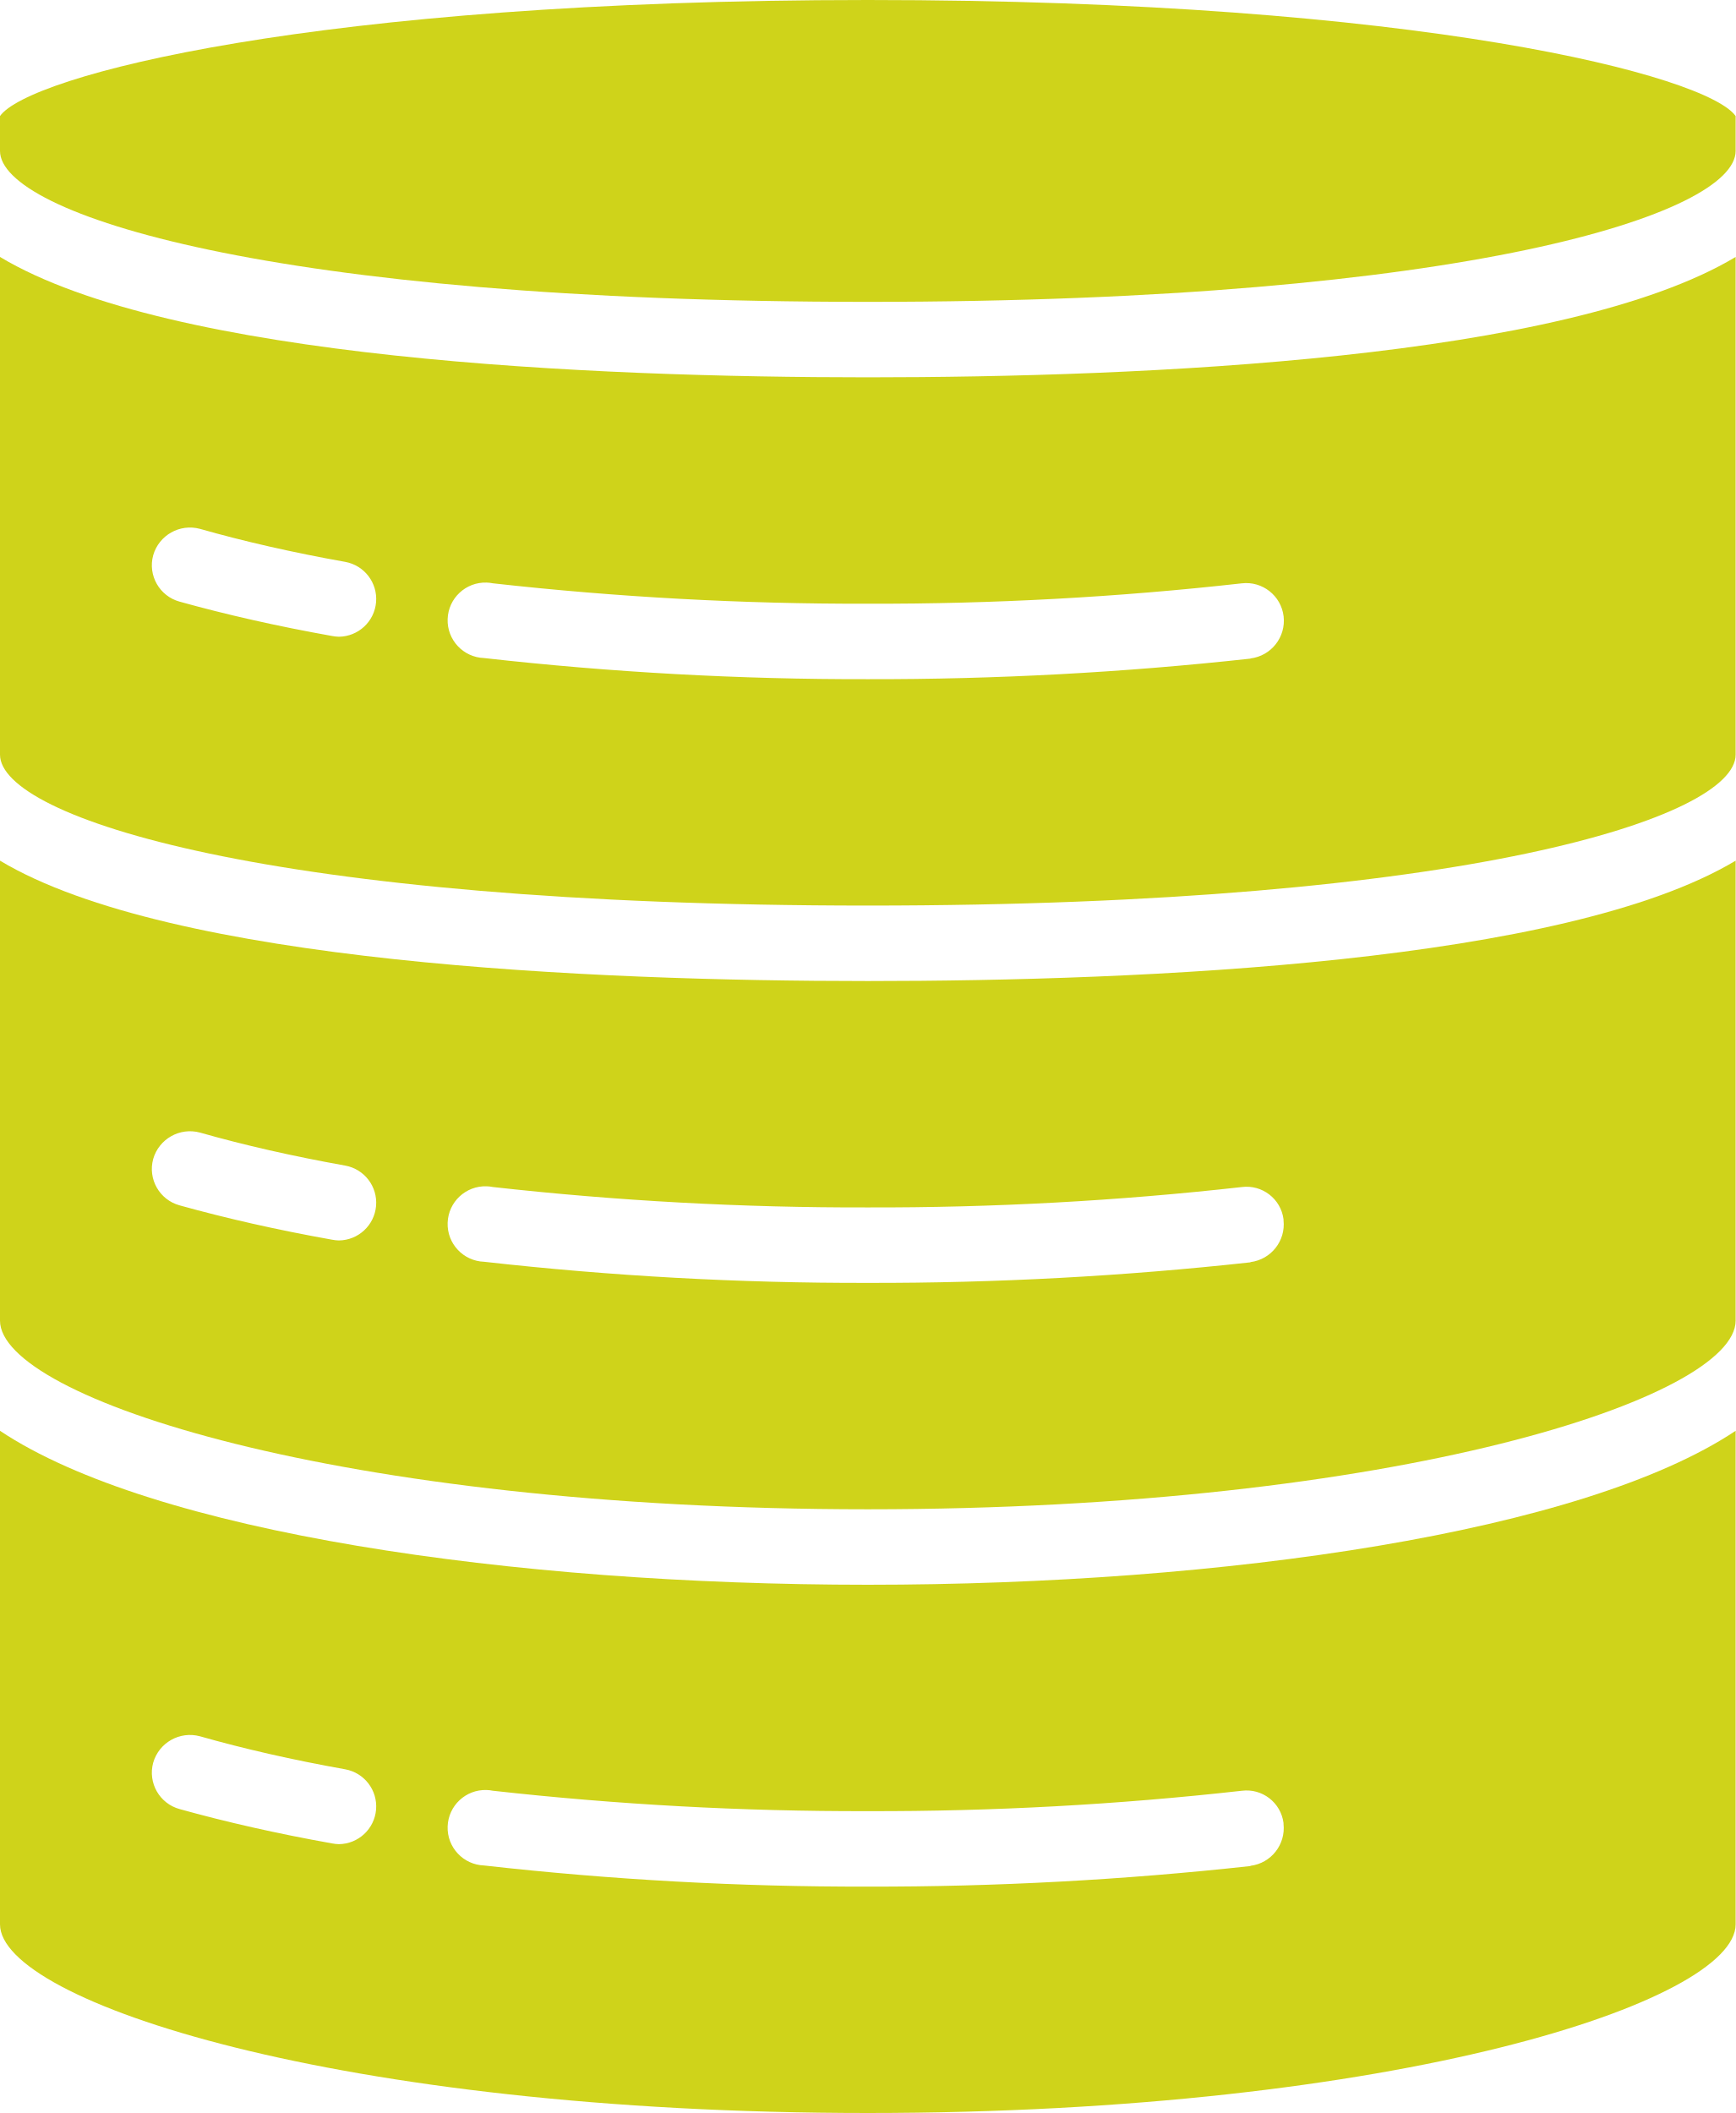
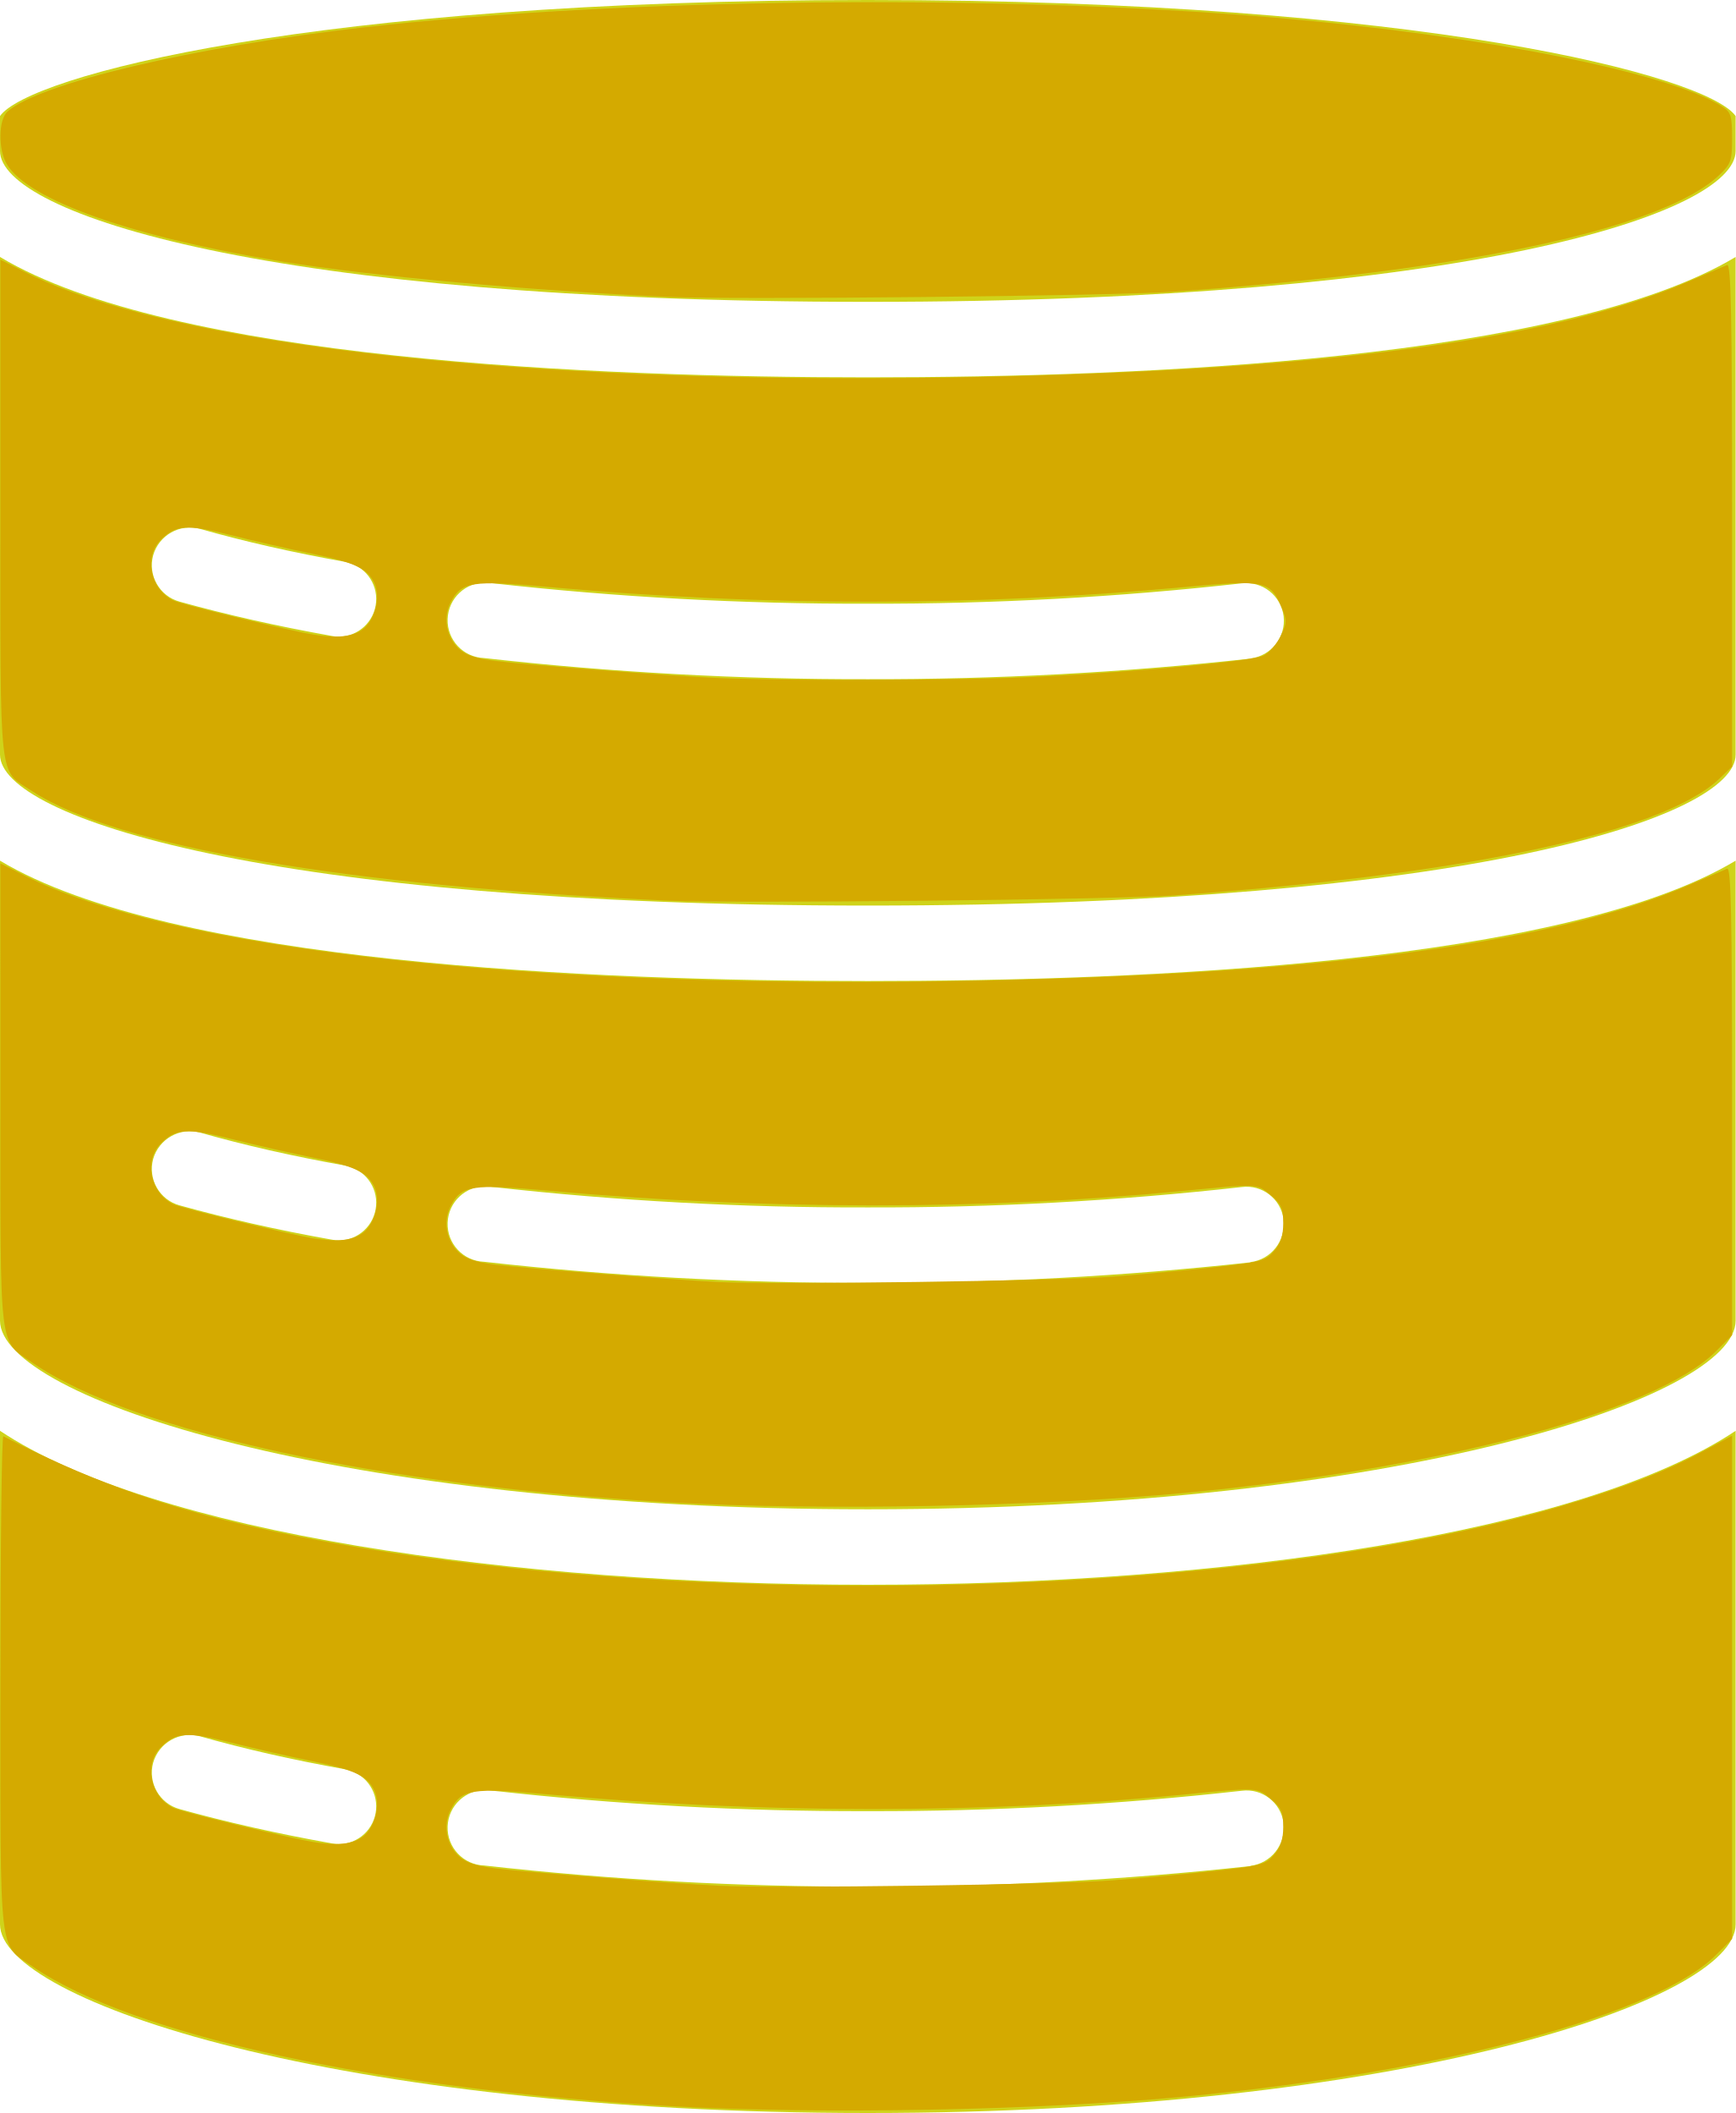
- <svg xmlns="http://www.w3.org/2000/svg" id="Layer_1" data-name="Layer 1" viewBox="0 0 368 448">
-   <defs>
-     <style>.cls-1{fill:#cfd31a;}</style>
-   </defs>
+ <svg xmlns="http://www.w3.org/2000/svg" id="Layer_1" data-name="Layer 1" viewBox="0 0 368 448" version="1.1">
+   <defs id="defs3807" />
  <g id="Layer_1-2" data-name="Layer 1-2">
    <g id="Database-3">
-       <path class="cls-1" d="M184,208c-58.4,0-147.84-3.84-184-25.52V280c0,16.32,71.68,40,184,40s184-23.68,184-40V182.48C331.84,204.16,242.4,208,184,208ZM71.84,263a8.7,8.7,0,0,1-1.44-.16c-11.68-2.08-22.56-4.56-32.32-7.28a8,8,0,0,1-5.6-9.83h0a8.12,8.12,0,0,1,9.92-5.6c9.28,2.64,19.6,5,30.8,7A8,8,0,0,1,71.84,263Zm193.28,4.64A730.37,730.37,0,0,1,184,272a713.44,713.44,0,0,1-81.36-4.48,8,8,0,0,1,.54-16,7.1,7.1,0,0,1,1.3.15A699.48,699.48,0,0,0,184,256a695.27,695.27,0,0,0,79.28-4.32,7.91,7.91,0,0,1,8.86,6.83h0v.2a8.06,8.06,0,0,1-7,8.88Z" />
-       <path class="cls-1" d="M184,80C125.6,80,36.16,76.16,0,54.48V160c0,13.28,57.12,32,184,32s184-18.72,184-32V54.48C331.84,76.16,242.4,80,184,80ZM71.84,135a8.7,8.7,0,0,1-1.44-.16c-11.68-2.08-22.56-4.56-32.32-7.28a8,8,0,0,1-5.6-9.83h0a8.12,8.12,0,0,1,9.92-5.6c9.28,2.64,19.6,5,30.8,7A8,8,0,0,1,71.84,135Zm193.28,4.64A730.37,730.37,0,0,1,184,144a713.44,713.44,0,0,1-81.36-4.48,8,8,0,1,1,.54-16,7.1,7.1,0,0,1,1.3.15A699.48,699.48,0,0,0,184,128a695.27,695.27,0,0,0,79.28-4.32,8,8,0,0,1,8.88,7h0a8.06,8.06,0,0,1-7,8.92Z" />
-       <path class="cls-1" d="M184,336c-75.52,0-151.76-11.12-184-32.64V408c0,16.32,71.68,40,184,40s184-23.68,184-40V303.36C335.76,324.88,259.52,336,184,336ZM71.84,391a8.7,8.7,0,0,1-1.44-.16c-11.68-2.08-22.56-4.56-32.32-7.28a8,8,0,0,1-5.6-9.83h0a8.12,8.12,0,0,1,9.92-5.6c9.28,2.64,19.6,5,30.8,7A8,8,0,0,1,71.84,391Zm193.28,4.64A730.37,730.37,0,0,1,184,400a713.44,713.44,0,0,1-81.36-4.48,8,8,0,0,1,.54-16,7.1,7.1,0,0,1,1.3.15A699.48,699.48,0,0,0,184,384a695.27,695.27,0,0,0,79.28-4.32,7.91,7.91,0,0,1,8.86,6.83h0v.2a8.06,8.06,0,0,1-7,8.88Z" />
-       <path class="cls-1" d="M0,24.61V32C0,45.29,57.09,64,184,64S368,45.29,368,32V24.61C362.07,16.12,301.43,0,184,0S5.93,16.12,0,24.61Z" />
+       <path d="M184,208c-58.4,0-147.84-3.84-184-25.52V280c0,16.32,71.68,40,184,40s184-23.68,184-40V182.48C331.84,204.16,242.4,208,184,208ZM71.84,263a8.7,8.7,0,0,1-1.44-.16c-11.68-2.08-22.56-4.56-32.32-7.28a8,8,0,0,1-5.6-9.83h0a8.12,8.12,0,0,1,9.92-5.6c9.28,2.64,19.6,5,30.8,7A8,8,0,0,1,71.84,263Zm193.28,4.64A730.37,730.37,0,0,1,184,272a713.44,713.44,0,0,1-81.36-4.48,8,8,0,0,1,.54-16,7.1,7.1,0,0,1,1.3.15A699.48,699.48,0,0,0,184,256a695.27,695.27,0,0,0,79.28-4.32,7.91,7.91,0,0,1,8.86,6.83h0v.2a8.06,8.06,0,0,1-7,8.88Z" style="fill:#cfd31a" id="path3794" />
+       <path d="M184,80C125.6,80,36.16,76.16,0,54.48V160c0,13.28,57.12,32,184,32s184-18.72,184-32V54.48C331.84,76.16,242.4,80,184,80ZM71.84,135a8.7,8.7,0,0,1-1.44-.16c-11.68-2.08-22.56-4.56-32.32-7.28a8,8,0,0,1-5.6-9.83h0a8.12,8.12,0,0,1,9.92-5.6c9.28,2.64,19.6,5,30.8,7A8,8,0,0,1,71.84,135Zm193.28,4.64A730.37,730.37,0,0,1,184,144a713.44,713.44,0,0,1-81.36-4.48,8,8,0,1,1,.54-16,7.1,7.1,0,0,1,1.3.15A699.48,699.48,0,0,0,184,128a695.27,695.27,0,0,0,79.28-4.32,8,8,0,0,1,8.88,7h0a8.06,8.06,0,0,1-7,8.92Z" style="fill:#cfd31a" id="path3796" />
+       <path d="M184,336c-75.52,0-151.76-11.12-184-32.64V408c0,16.32,71.68,40,184,40s184-23.68,184-40V303.36C335.76,324.88,259.52,336,184,336ZM71.84,391a8.7,8.7,0,0,1-1.44-.16c-11.68-2.08-22.56-4.56-32.32-7.28a8,8,0,0,1-5.6-9.83h0a8.12,8.12,0,0,1,9.92-5.6c9.28,2.64,19.6,5,30.8,7A8,8,0,0,1,71.84,391Zm193.28,4.64A730.37,730.37,0,0,1,184,400a713.44,713.44,0,0,1-81.36-4.48,8,8,0,0,1,.54-16,7.1,7.1,0,0,1,1.3.15A699.48,699.48,0,0,0,184,384a695.27,695.27,0,0,0,79.28-4.32,7.91,7.91,0,0,1,8.86,6.83h0v.2a8.06,8.06,0,0,1-7,8.88Z" style="fill:#cfd31a" id="path3798" />
+       <path d="M0,24.61V32C0,45.29,57.09,64,184,64S368,45.29,368,32V24.61C362.07,16.12,301.43,0,184,0S5.93,16.12,0,24.61Z" style="fill:#cfd31a" id="path3800" />
    </g>
+     <path style="fill:#d4aa00;stroke-width:0.842" d="M 142.4,446.553 C 81.067,443.069 28.156,431.517 6.968,416.983 -0.379,411.943 0.091,416.064 0.087,356.688 0.086,327.818 0.368,304.342 0.716,304.521 18.016,313.402 32.741,318.826 51.453,323.208 c 79.909,18.716 208.208,17.003 279.097,-3.726 13.306,-3.891 22.335,-7.375 30.587,-11.801 l 6.105,-3.275 v 53.34 53.34 l -3.379,3.379 c -12.768,12.768 -58.115,24.887 -112.41,30.041 -31.001,2.943 -77.816,3.822 -109.053,2.047 z m 93.474,-47.89 c 6.716,-0.515 16.74,-1.442 22.275,-2.06 9.176,-1.025 10.236,-1.323 12,-3.374 1.378,-1.602 1.935,-3.305 1.935,-5.917 0,-3.062 -0.428,-4.028 -2.591,-5.848 -3.034,-2.553 -2.607,-2.531 -18.883,-0.938 -41.583,4.071 -89.065,4.051 -134.18,-0.056 -16.394,-1.492 -18.61,-1.148 -20.882,3.245 -1.658,3.206 -0.935,7.317 1.728,9.818 1.441,1.354 3.64,2.089 7.777,2.599 6.38,0.788 37.549,3.208 47.452,3.684 12.234,0.589 71.305,-0.229 83.368,-1.154 z M 76.992,389.353 c 2.549,-2.005 3.724,-6.749 2.394,-9.668 -1.424,-3.126 -4.206,-4.447 -13.234,-6.286 -4.611,-0.939 -12.273,-2.691 -17.027,-3.894 -9.444,-2.39 -11.834,-2.242 -15.008,0.933 -3.638,3.638 -2.261,10.446 2.599,12.851 1.506,0.745 17.408,4.698 27.368,6.804 6.495,1.373 10.515,1.142 12.908,-0.739 z" id="path3813" />
+     <path style="fill:#d4aa00;stroke-width:0.842" d="M 142.4,318.553 C 81.067,315.069 28.156,303.517 6.968,288.983 c -7.319,-5.021 -6.877,-1.367 -6.881,-56.869 l -0.003,-49.065 5.222,2.636 c 30.423,15.357 103.756,23.757 195.199,22.358 77.334,-1.183 128.113,-7.74 157.474,-20.335 3.937,-1.689 7.632,-3.274 8.211,-3.522 0.835,-0.358 1.053,9.804 1.053,49.224 v 49.675 l -3.379,3.379 c -12.768,12.768 -58.115,24.887 -112.41,30.041 -31.001,2.943 -77.816,3.822 -109.053,2.047 z m 93.474,-47.89 c 6.716,-0.515 16.74,-1.442 22.275,-2.06 9.176,-1.025 10.236,-1.323 12,-3.374 1.378,-1.602 1.935,-3.305 1.935,-5.917 0,-3.062 -0.428,-4.028 -2.591,-5.848 -3.034,-2.553 -2.607,-2.531 -18.883,-0.938 -41.583,4.071 -89.065,4.051 -134.18,-0.056 -16.394,-1.492 -18.61,-1.148 -20.882,3.245 -1.658,3.206 -0.935,7.317 1.728,9.818 1.441,1.354 3.64,2.089 7.777,2.599 6.38,0.788 37.549,3.208 47.452,3.684 12.234,0.589 71.305,-0.229 83.368,-1.154 z M 76.992,261.353 c 2.549,-2.005 3.724,-6.749 2.394,-9.668 -1.424,-3.126 -4.206,-4.447 -13.234,-6.286 -4.611,-0.939 -12.273,-2.691 -17.027,-3.894 -9.444,-2.39 -11.834,-2.242 -15.008,0.933 -3.638,3.638 -2.261,10.446 2.599,12.851 1.506,0.745 17.408,4.698 27.368,6.804 6.495,1.373 10.515,1.142 12.908,-0.739 z" id="path3815" />
+     <path style="fill:#d4aa00;stroke-width:0.842" d="M 141.979,190.965 C 73.718,187.922 24.777,179.507 6.767,167.716 -0.379,163.038 0.084,167.193 0.084,107.774 V 55.049 L 5.306,57.686 C 35.729,73.043 109.062,81.443 200.505,80.044 c 77.334,-1.183 128.113,-7.74 157.474,-20.335 3.937,-1.689 7.632,-3.274 8.211,-3.522 0.836,-0.358 1.053,10.549 1.053,52.947 v 53.399 l -2.737,2.604 c -11.974,11.394 -54.298,20.418 -116,24.73 -12.619,0.882 -92.825,1.708 -106.526,1.098 z m 77.895,-47.475 c 22.281,-1.128 45.439,-3.293 48,-4.487 1.158,-0.54 2.786,-2.374 3.617,-4.075 1.367,-2.796 1.394,-3.376 0.281,-6.04 -2.402,-5.749 -3.564,-5.999 -20.539,-4.419 -44.59,4.152 -89.208,4.152 -134.802,10e-4 -16.394,-1.492 -18.61,-1.148 -20.882,3.245 -1.658,3.206 -0.935,7.317 1.728,9.818 1.441,1.354 3.64,2.089 7.777,2.599 7.003,0.865 38.705,3.286 47.452,3.625 16.199,0.627 52.544,0.482 67.368,-0.268 z M 76.992,133.353 c 2.549,-2.005 3.724,-6.749 2.394,-9.668 -1.424,-3.126 -4.206,-4.447 -13.234,-6.286 -4.611,-0.939 -12.273,-2.691 -17.027,-3.894 -9.444,-2.39 -11.834,-2.242 -15.008,0.933 -3.638,3.638 -2.261,10.446 2.599,12.851 1.506,0.745 17.408,4.698 27.368,6.804 6.495,1.373 10.515,1.142 12.908,-0.739 z" id="path3817" />
+     <path style="fill:#d4aa00;stroke-width:0.842" d="M 141.979,62.965 C 112.783,61.663 78.711,58.555 59.961,55.482 28.073,50.255 5.954,42.435 1.439,34.791 -0.423,31.64 -0.34,25.403 1.587,23.659 8.177,17.695 41.291,9.866 77.137,5.797 132.312,-0.465 211.129,-1.302 270.4,3.746 c 43.872,3.736 83.874,11.712 94.867,18.915 1.725,1.13 1.975,1.964 1.975,6.583 0,4.872 -0.216,5.495 -2.737,7.893 -11.974,11.394 -54.298,20.418 -116,24.73 -12.619,0.882 -92.825,1.708 -106.526,1.098 z" id="path3819" />
  </g>
</svg>
